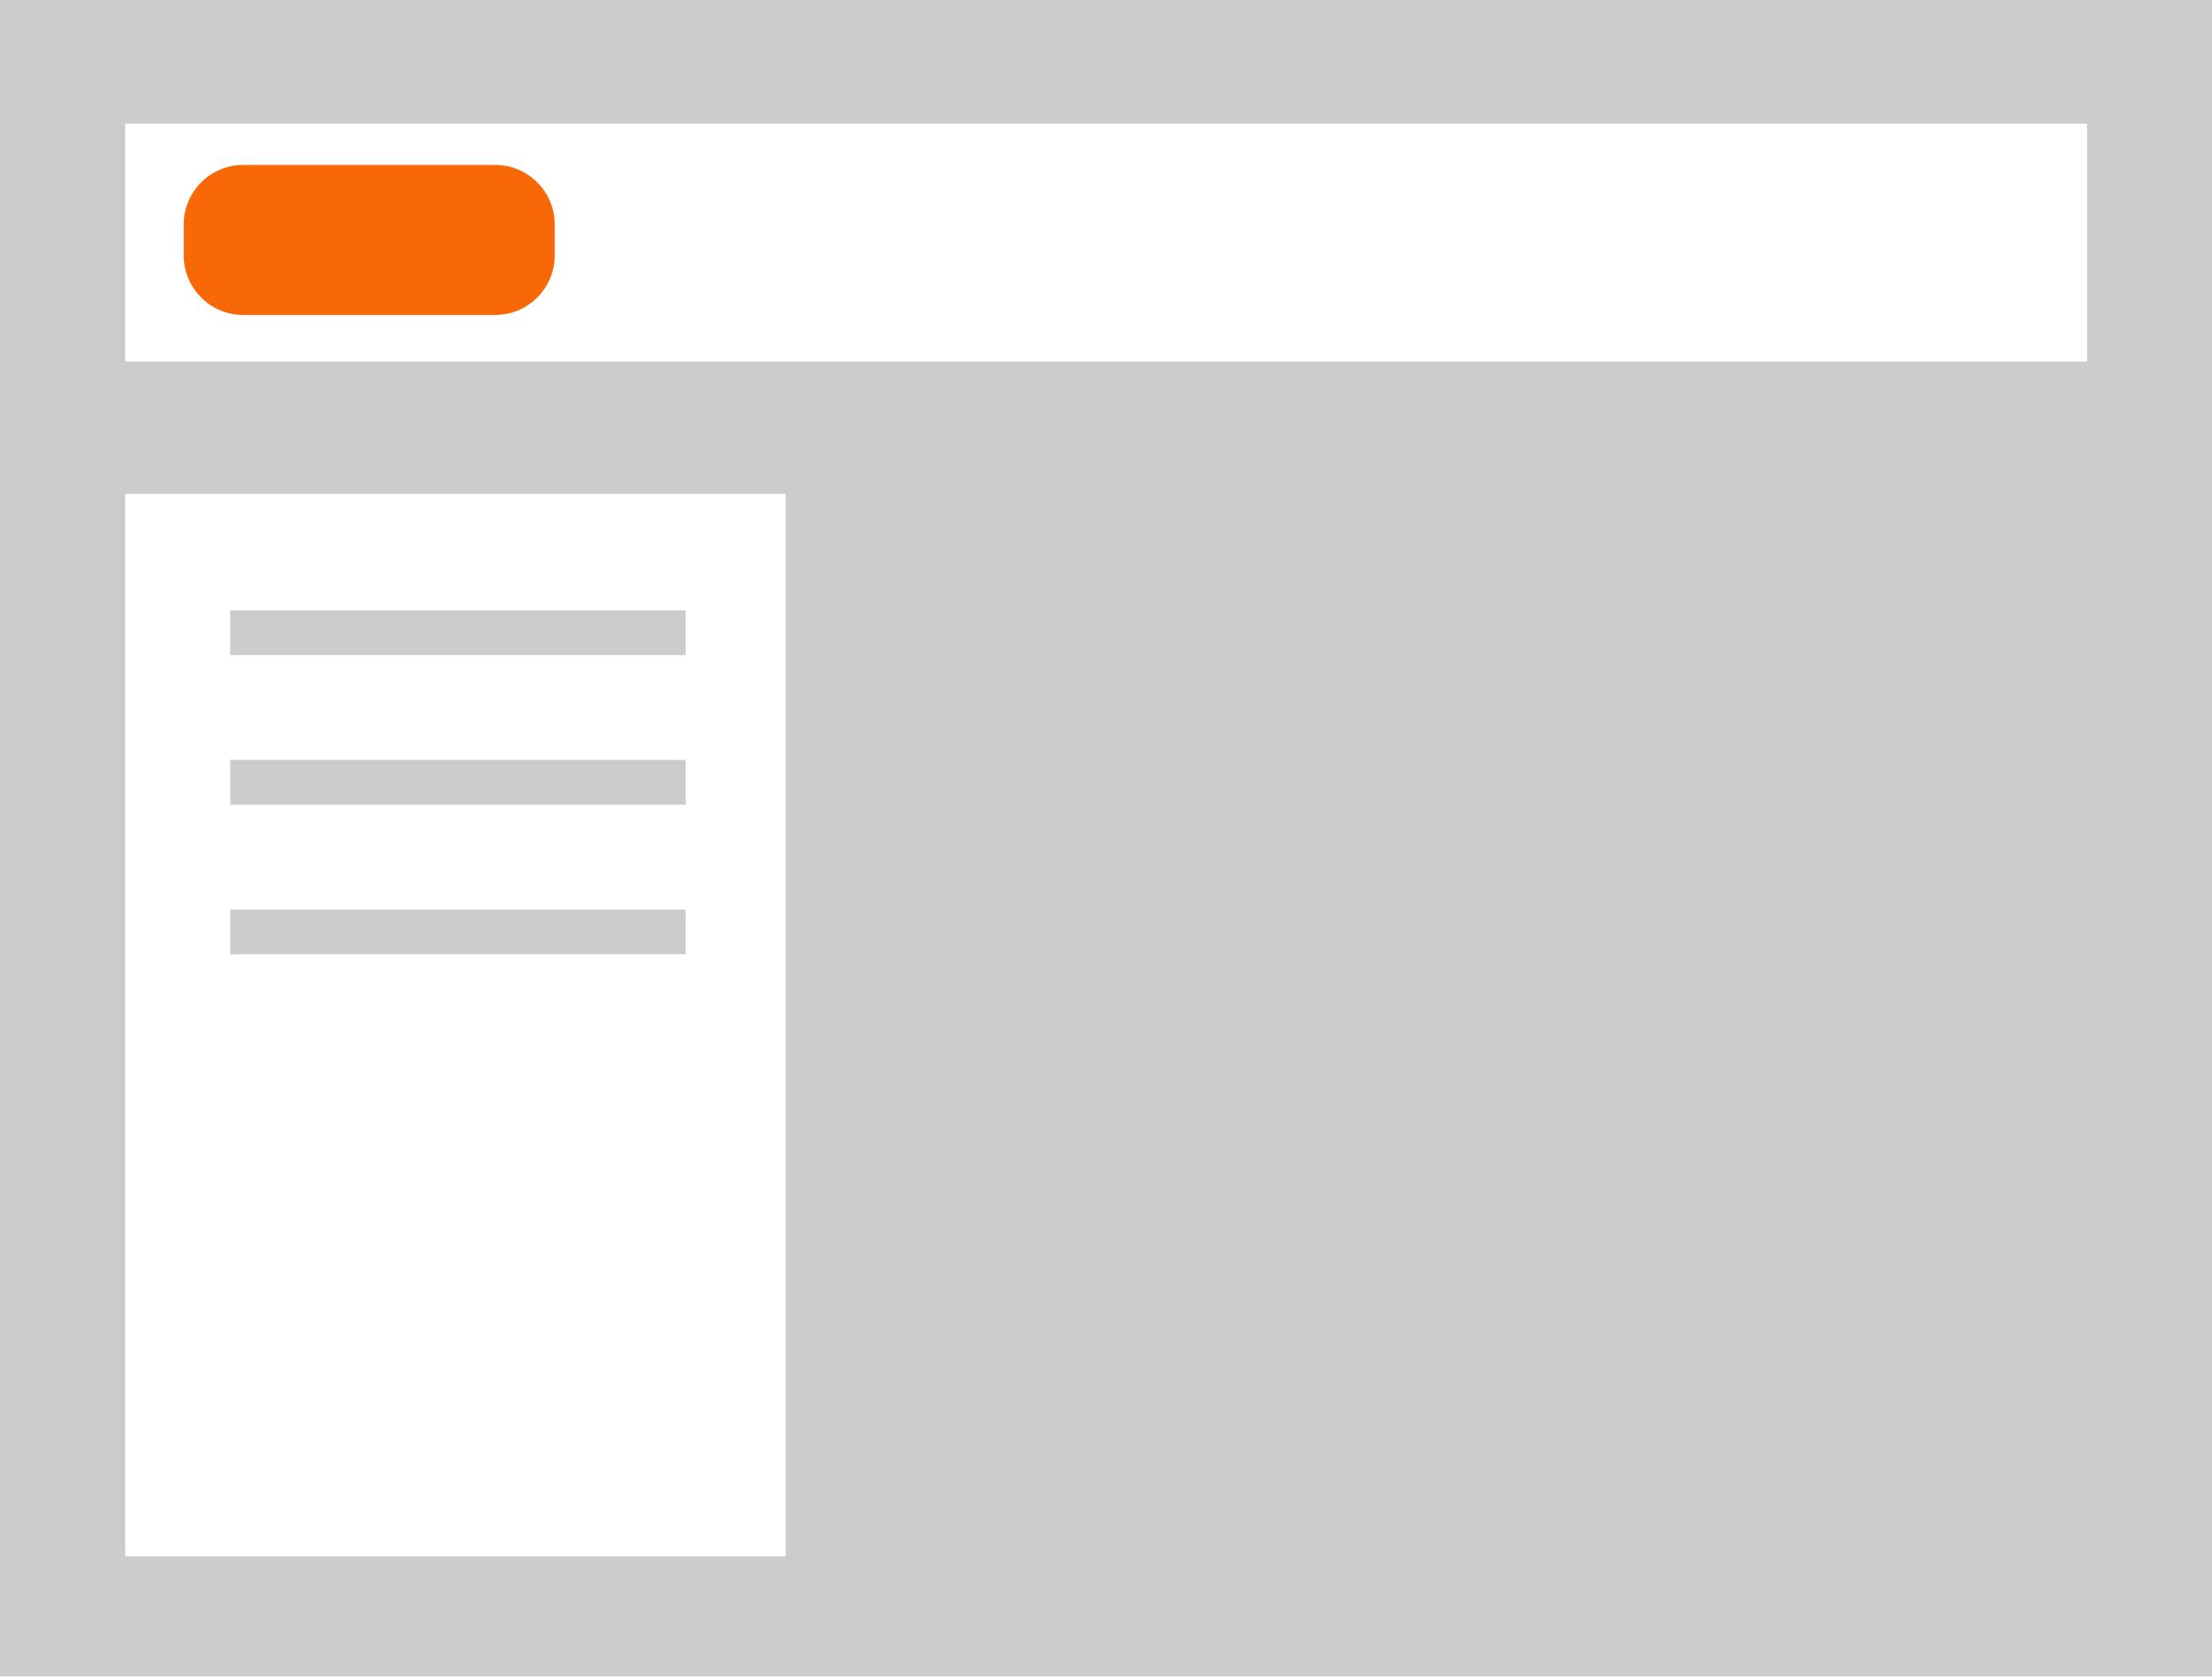
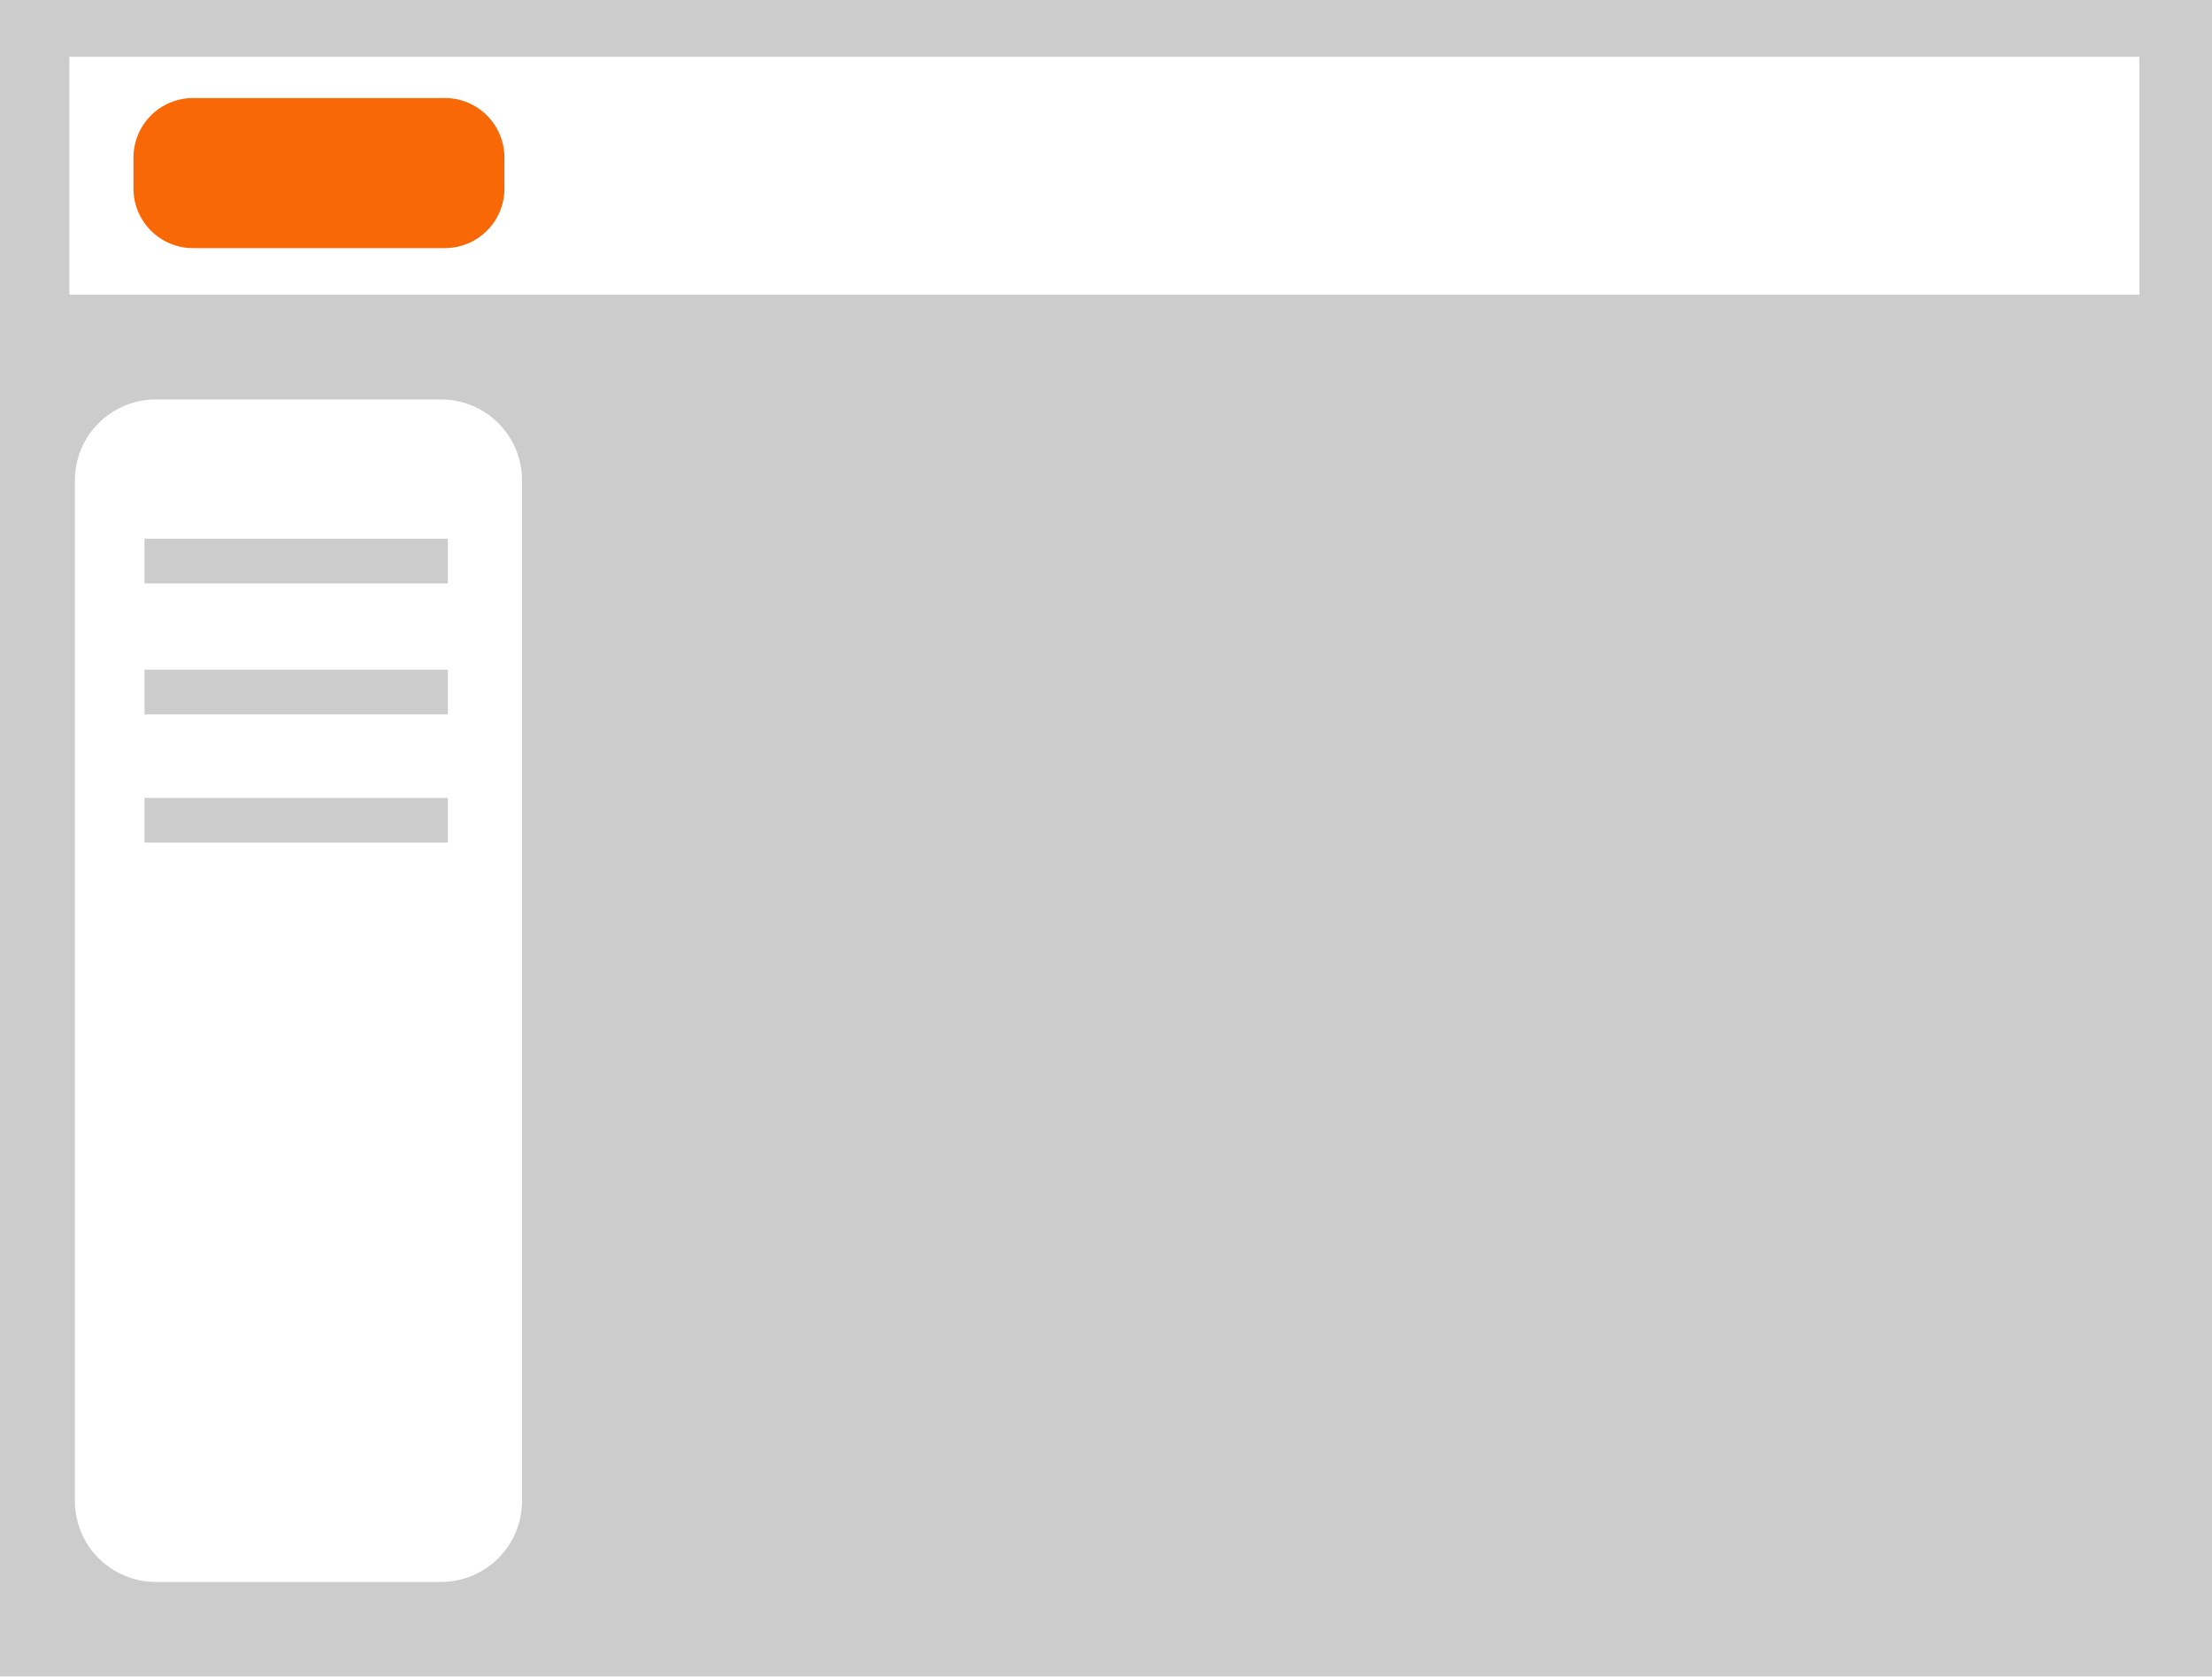
<svg xmlns="http://www.w3.org/2000/svg" viewBox="0 0 88.01 66.68">
  <defs>
    <style>.cls-1{fill:#ccc;}.cls-2{fill:#fff;}.cls-3{fill:#f96806;}</style>
  </defs>
  <g id="レイヤー_2" data-name="レイヤー 2">
    <g id="レイヤー_1-2" data-name="レイヤー 1">
      <rect class="cls-1" width="88.01" height="66.68" />
-       <rect class="cls-2" x="4.98" y="4.92" width="78.06" height="9.46" />
-       <rect class="cls-2" x="4.98" y="19.65" width="26.28" height="42.26" />
-       <rect class="cls-3" x="7.31" y="6.56" width="14.76" height="5.97" rx="2.37" />
-       <rect class="cls-1" x="9.16" y="24.28" width="18.12" height="1.78" />
-       <rect class="cls-1" x="9.16" y="30.23" width="18.12" height="1.78" />
-       <rect class="cls-1" x="9.16" y="36.18" width="18.12" height="1.78" />
+       <rect class="cls-2" x="2.76" y="2.26" width="82.36" height="9.46" />
+       <rect class="cls-3" x="5.31" y="3.9" width="14.76" height="5.97" rx="2.37" />
+       <rect class="cls-2" x="2.98" y="15.89" width="17.79" height="47.04" rx="3.22" />
+       <rect class="cls-1" x="5.75" y="21.43" width="12.07" height="1.78" />
+       <rect class="cls-1" x="5.75" y="26.64" width="12.07" height="1.78" />
+       <rect class="cls-1" x="5.75" y="31.74" width="12.07" height="1.78" />
    </g>
  </g>
</svg>
